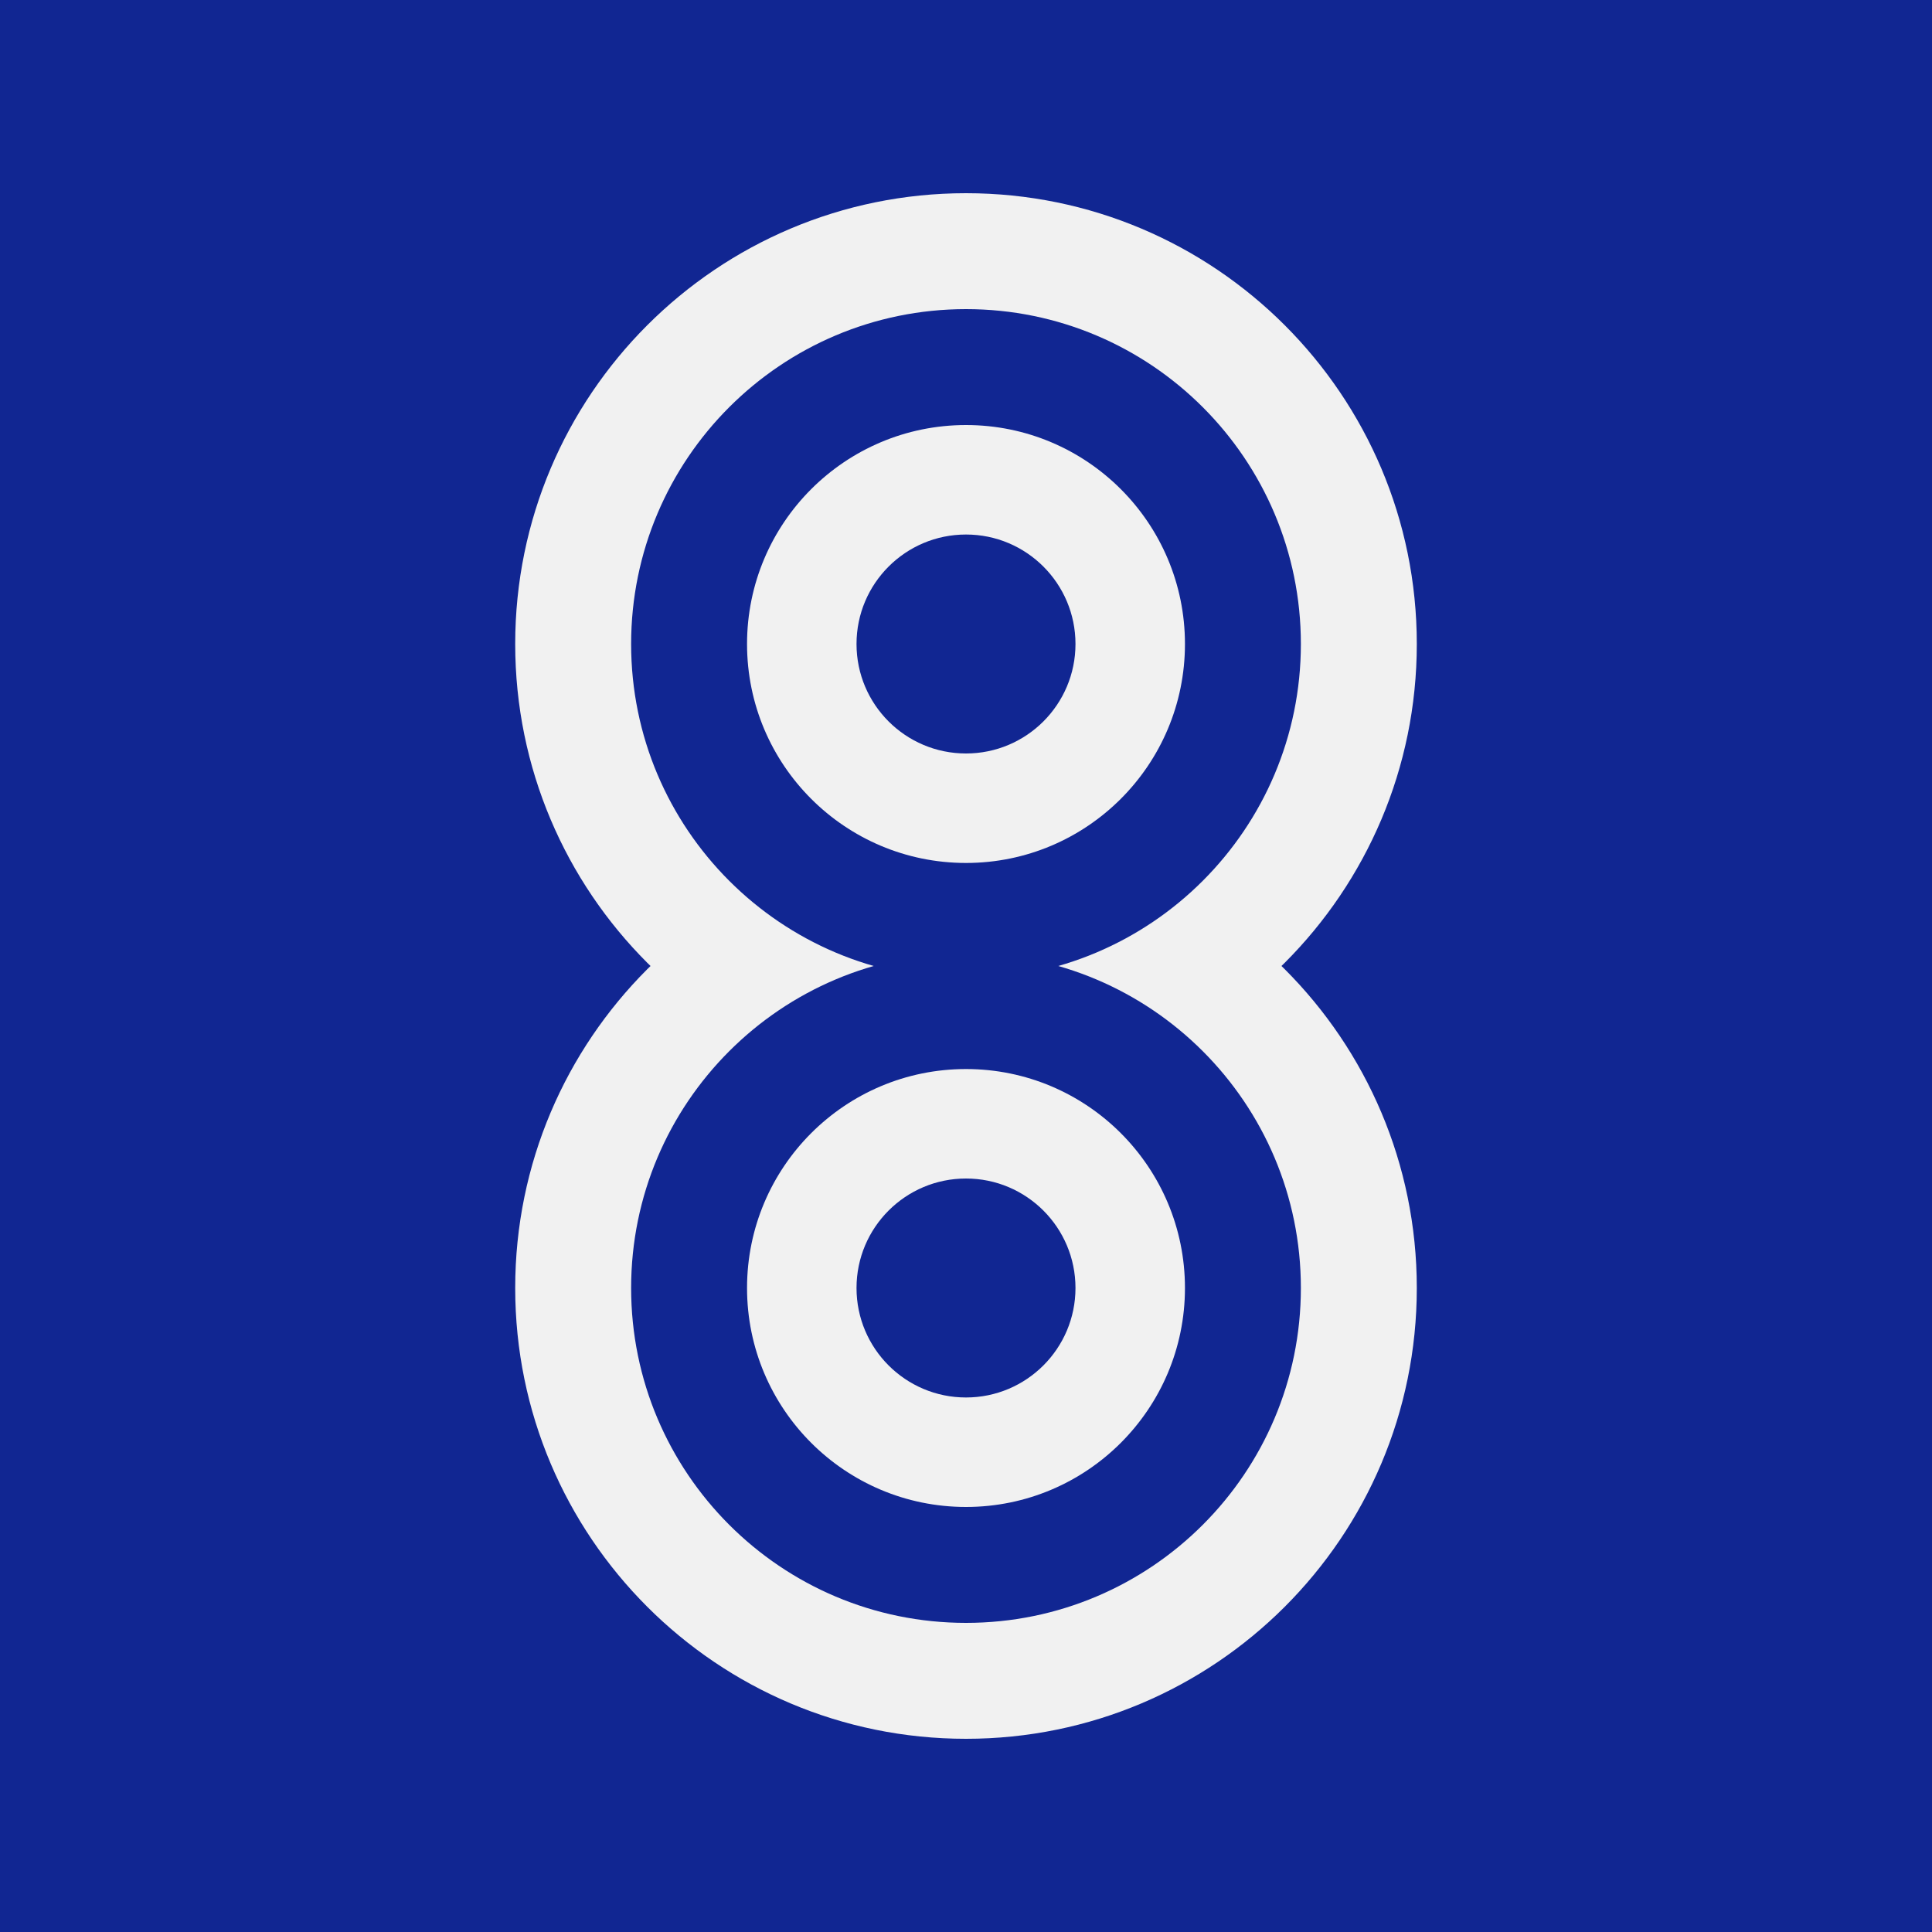
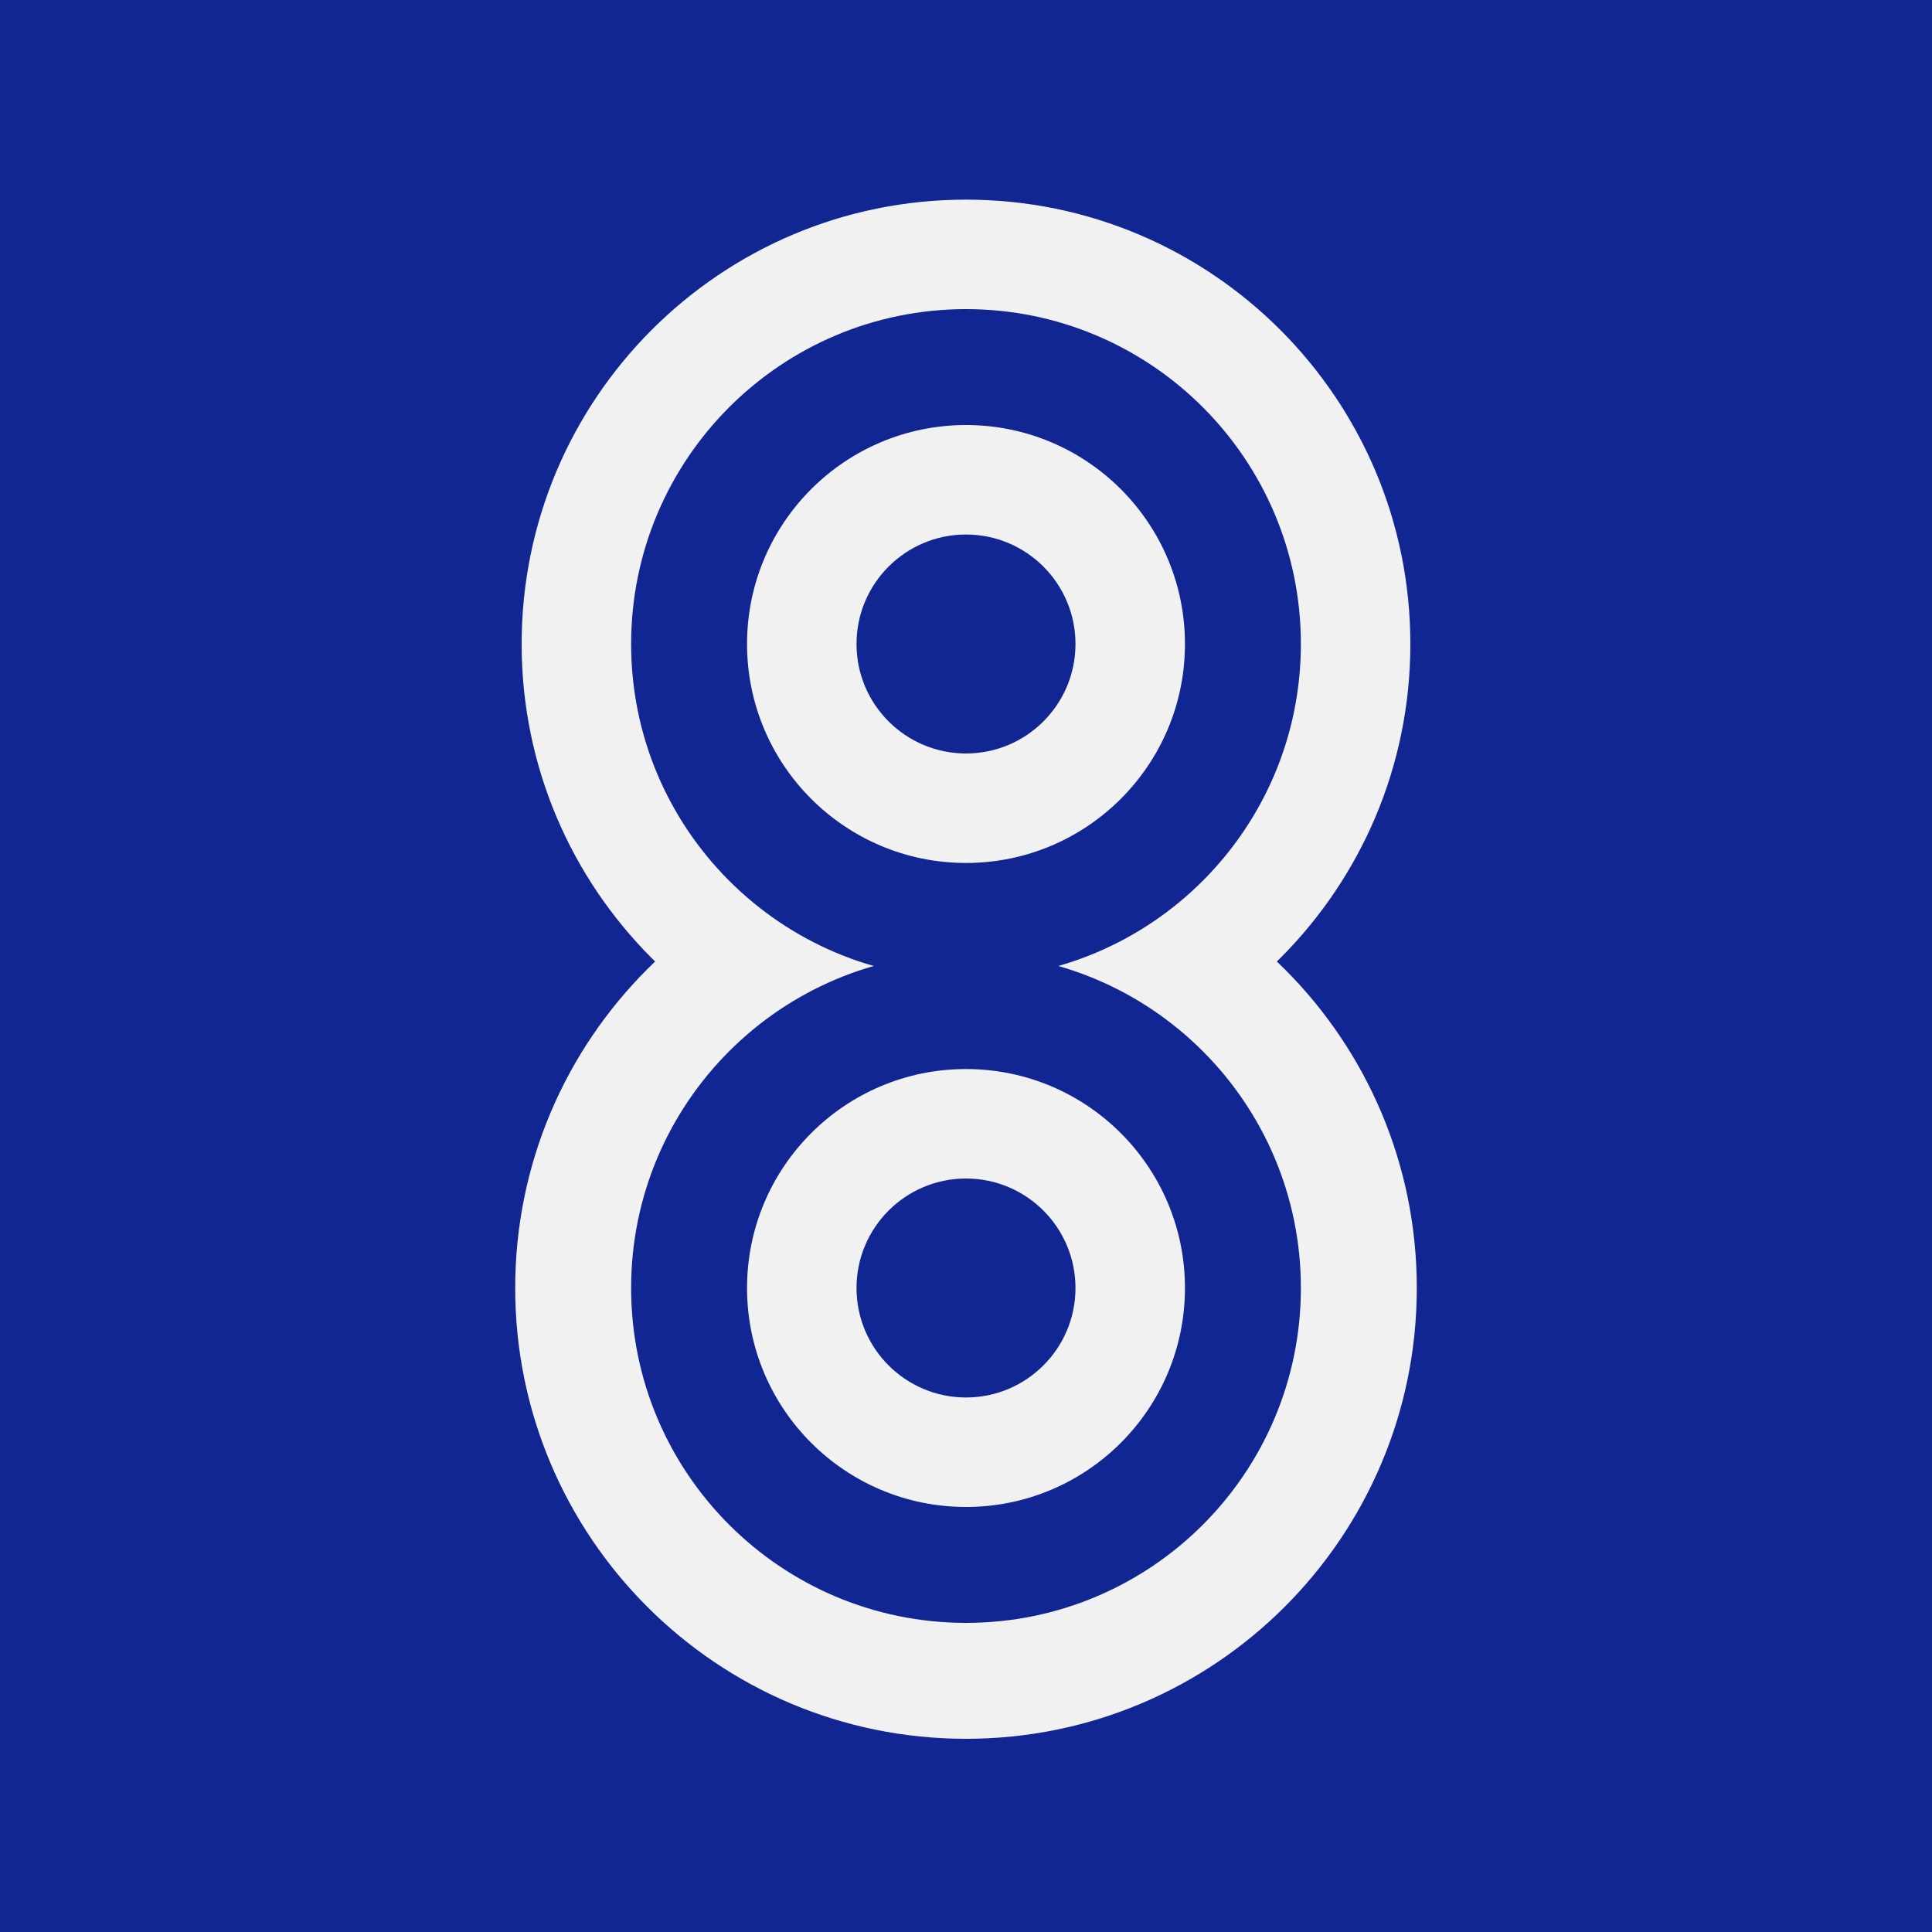
<svg xmlns="http://www.w3.org/2000/svg" version="1.1" width="150" height="150">
  <rect width="100%" height="100%" fill="#112692" />
-   <circle cx="75" cy="50" r="35" fill="#f1f1f1" />
+   <circle cx="75" cy="50" r="35" stroke="#112692" fill="#f1f1f1" />
+   <circle cx="75" cy="50" r="35" stroke="#112692" fill="#f1f1f1" />
  <circle cx="75" cy="100" r="35" fill="#f1f1f1" />
  <circle cx="75" cy="50" r="26" fill="#112692" />
  <circle cx="75" cy="100" r="26" fill="#112692" />
  <circle cx="75" cy="50" r="17" fill="#f1f1f1" />
  <circle cx="75" cy="100" r="17" fill="#f1f1f1" />
  <circle cx="75" cy="50" r="8.5" fill="#112692" />
  <circle cx="75" cy="100" r="8.5" fill="#112692" />
</svg>
